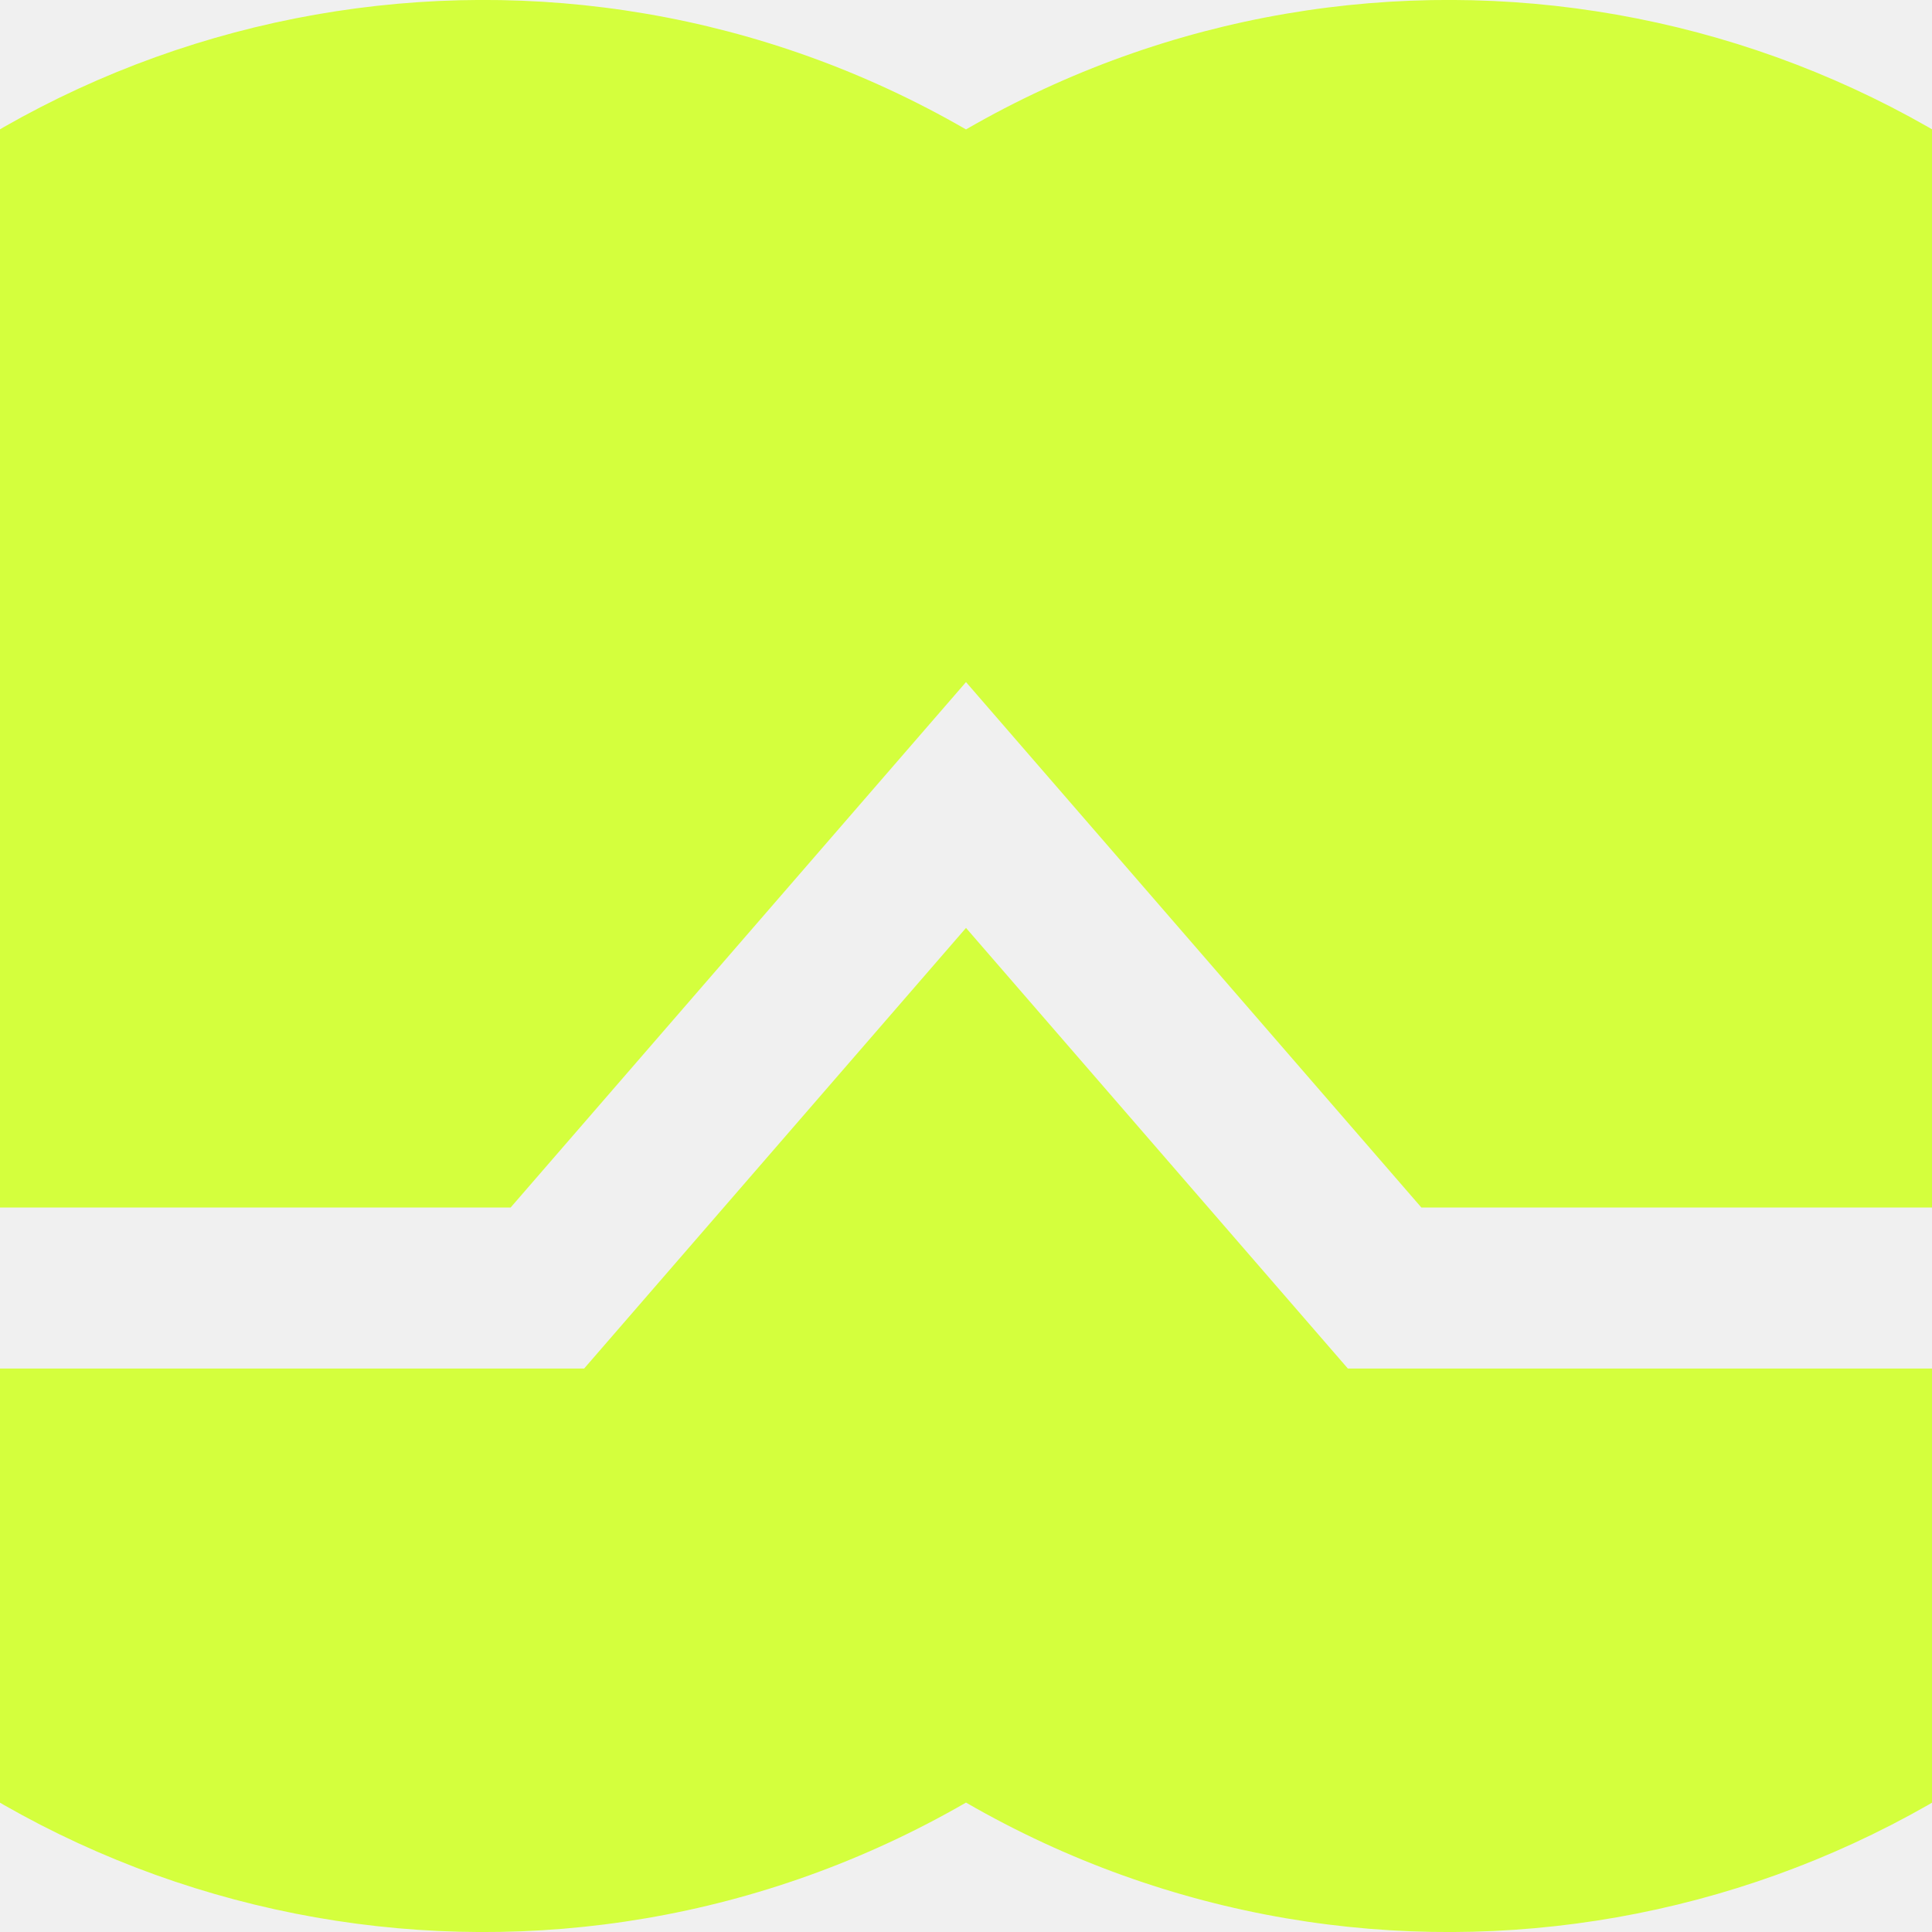
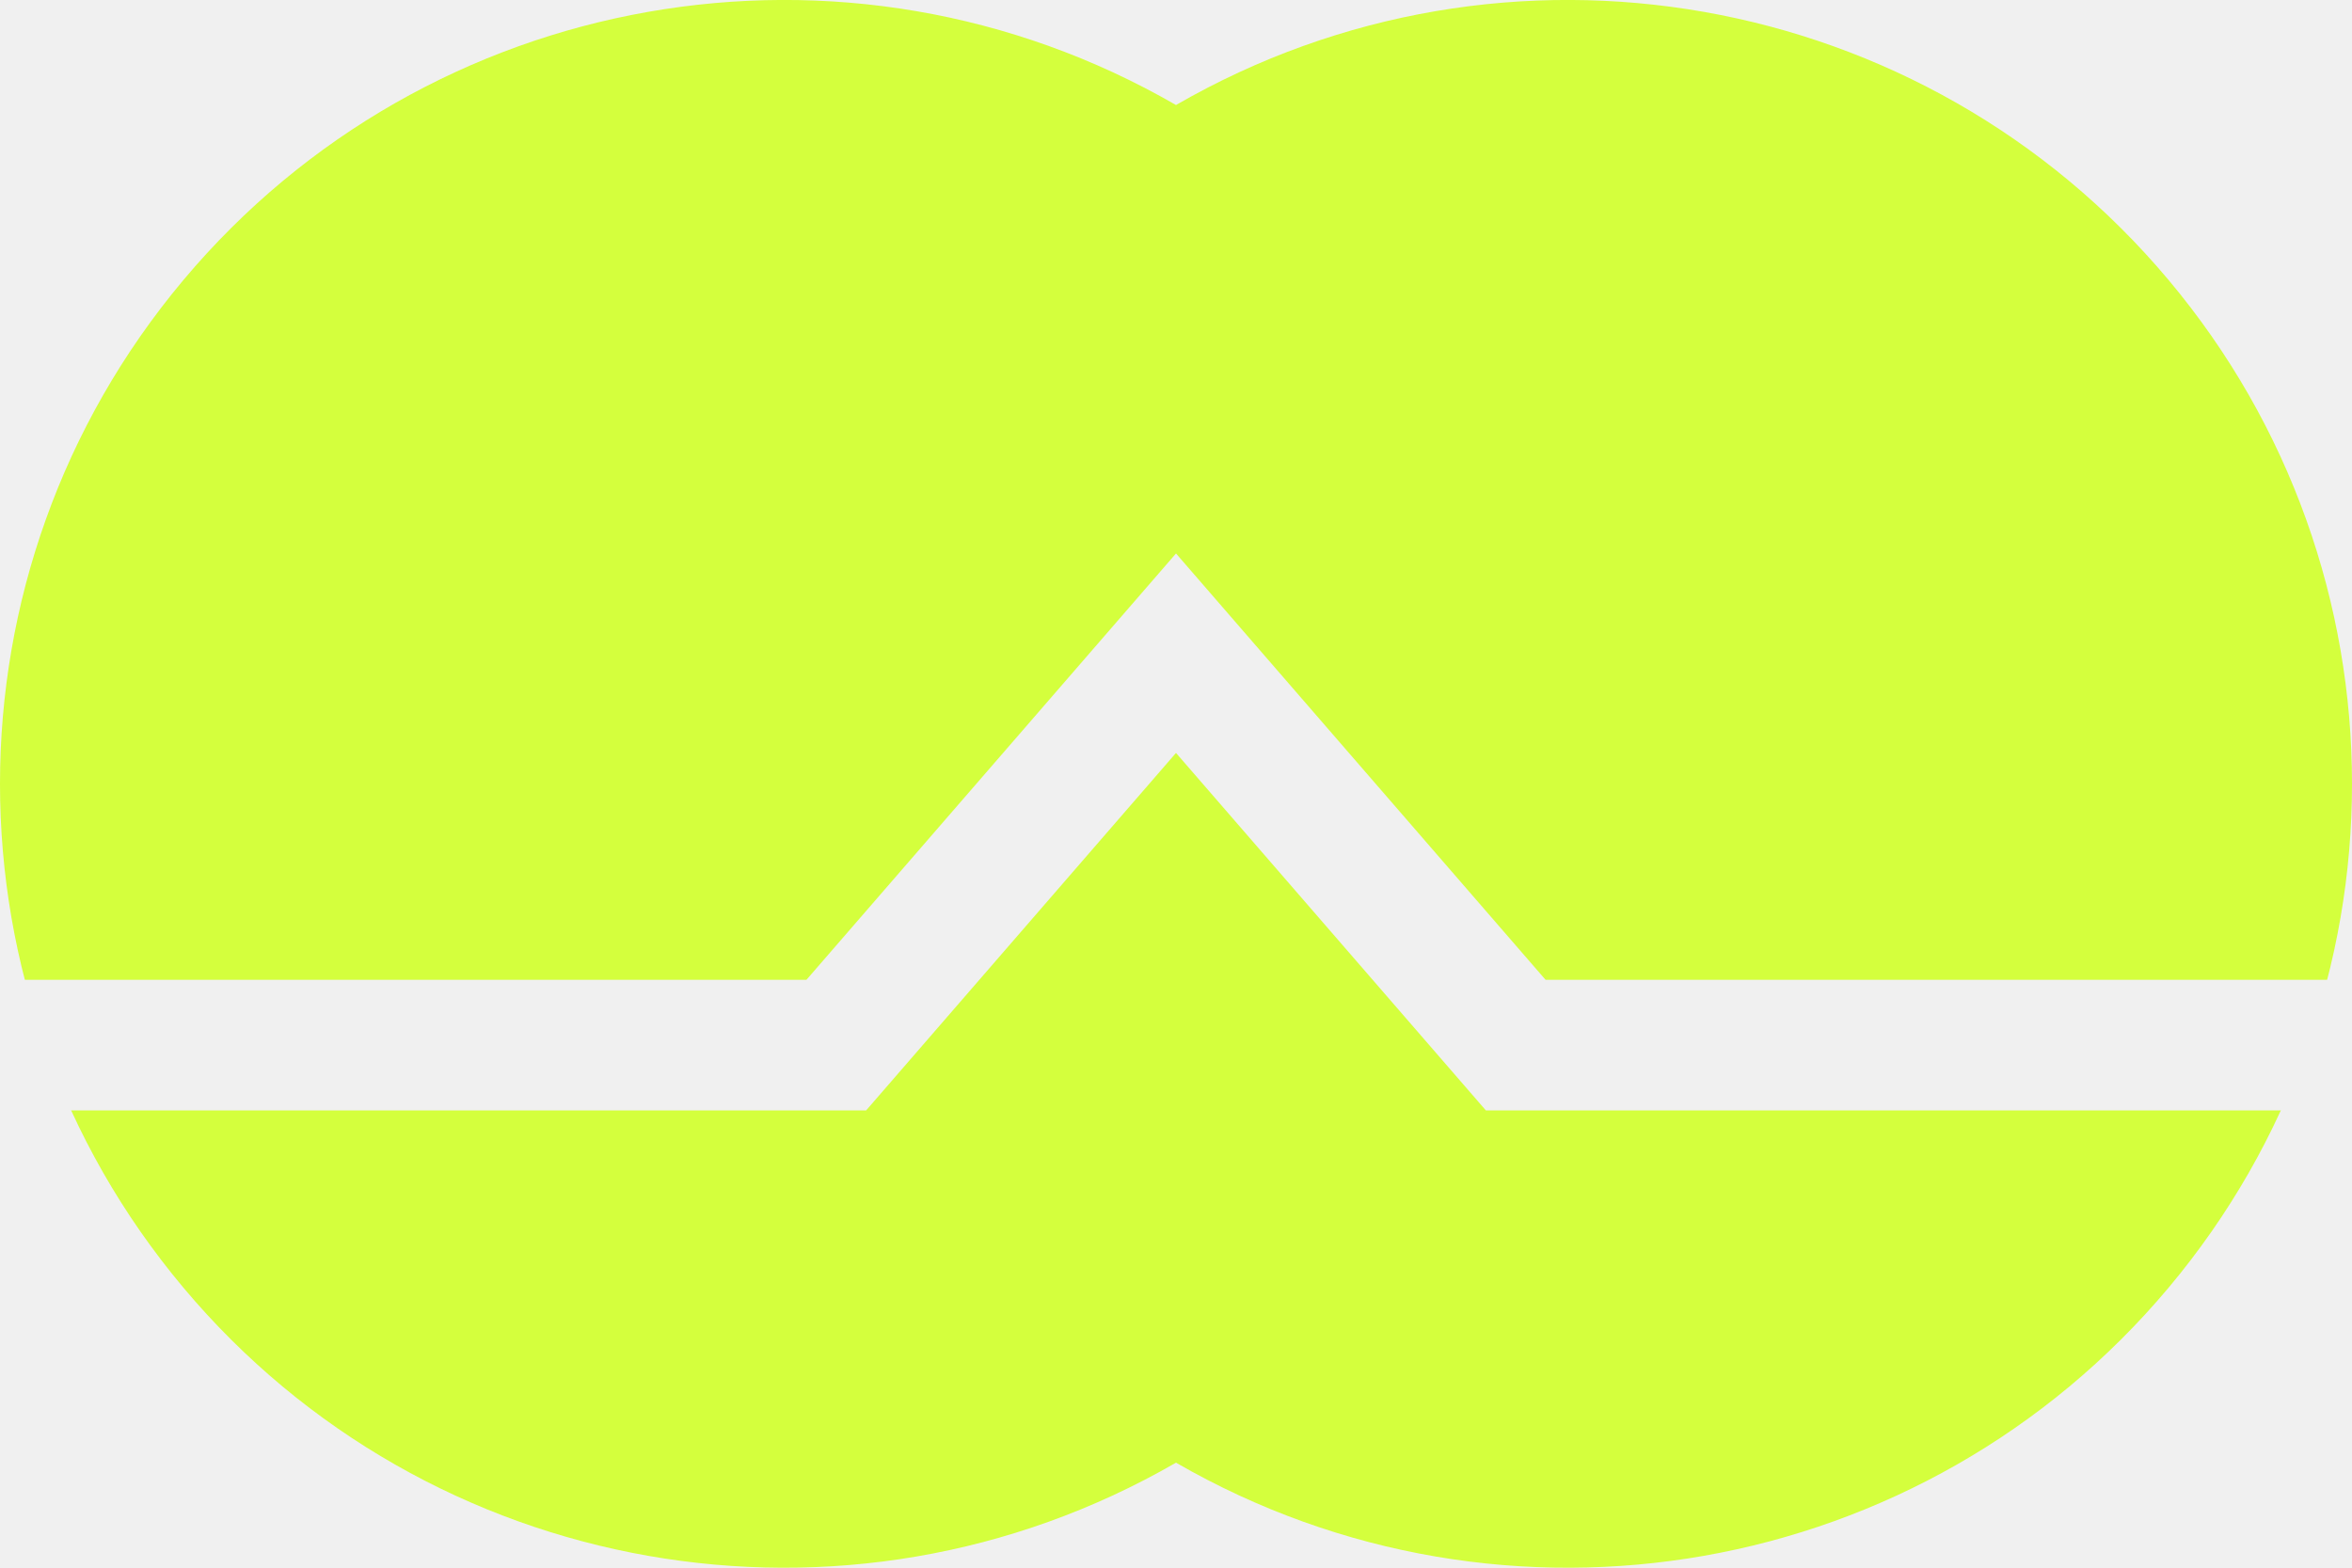
- <svg xmlns="http://www.w3.org/2000/svg" viewBox="272 272 480 480">
+ <svg xmlns="http://www.w3.org/2000/svg" viewBox="152 272 720 480">
  <defs>
    <mask id="m" maskUnits="userSpaceOnUse" x="0" y="0" width="1024" height="1024">
      <rect width="1024" height="1024" fill="#fff" />
      <polyline points="100,592 408,592 512,472 616,592 924,592" fill="none" stroke="#000" stroke-width="40" stroke-linejoin="miter" stroke-miterlimit="4" />
    </mask>
  </defs>
  <path mask="url(#m)" fill="#D4FF3D" d="M512 304.154 A240 240 0 1 0 512 719.846 A240 240 0 1 0 512 304.154 Z" />
</svg>
